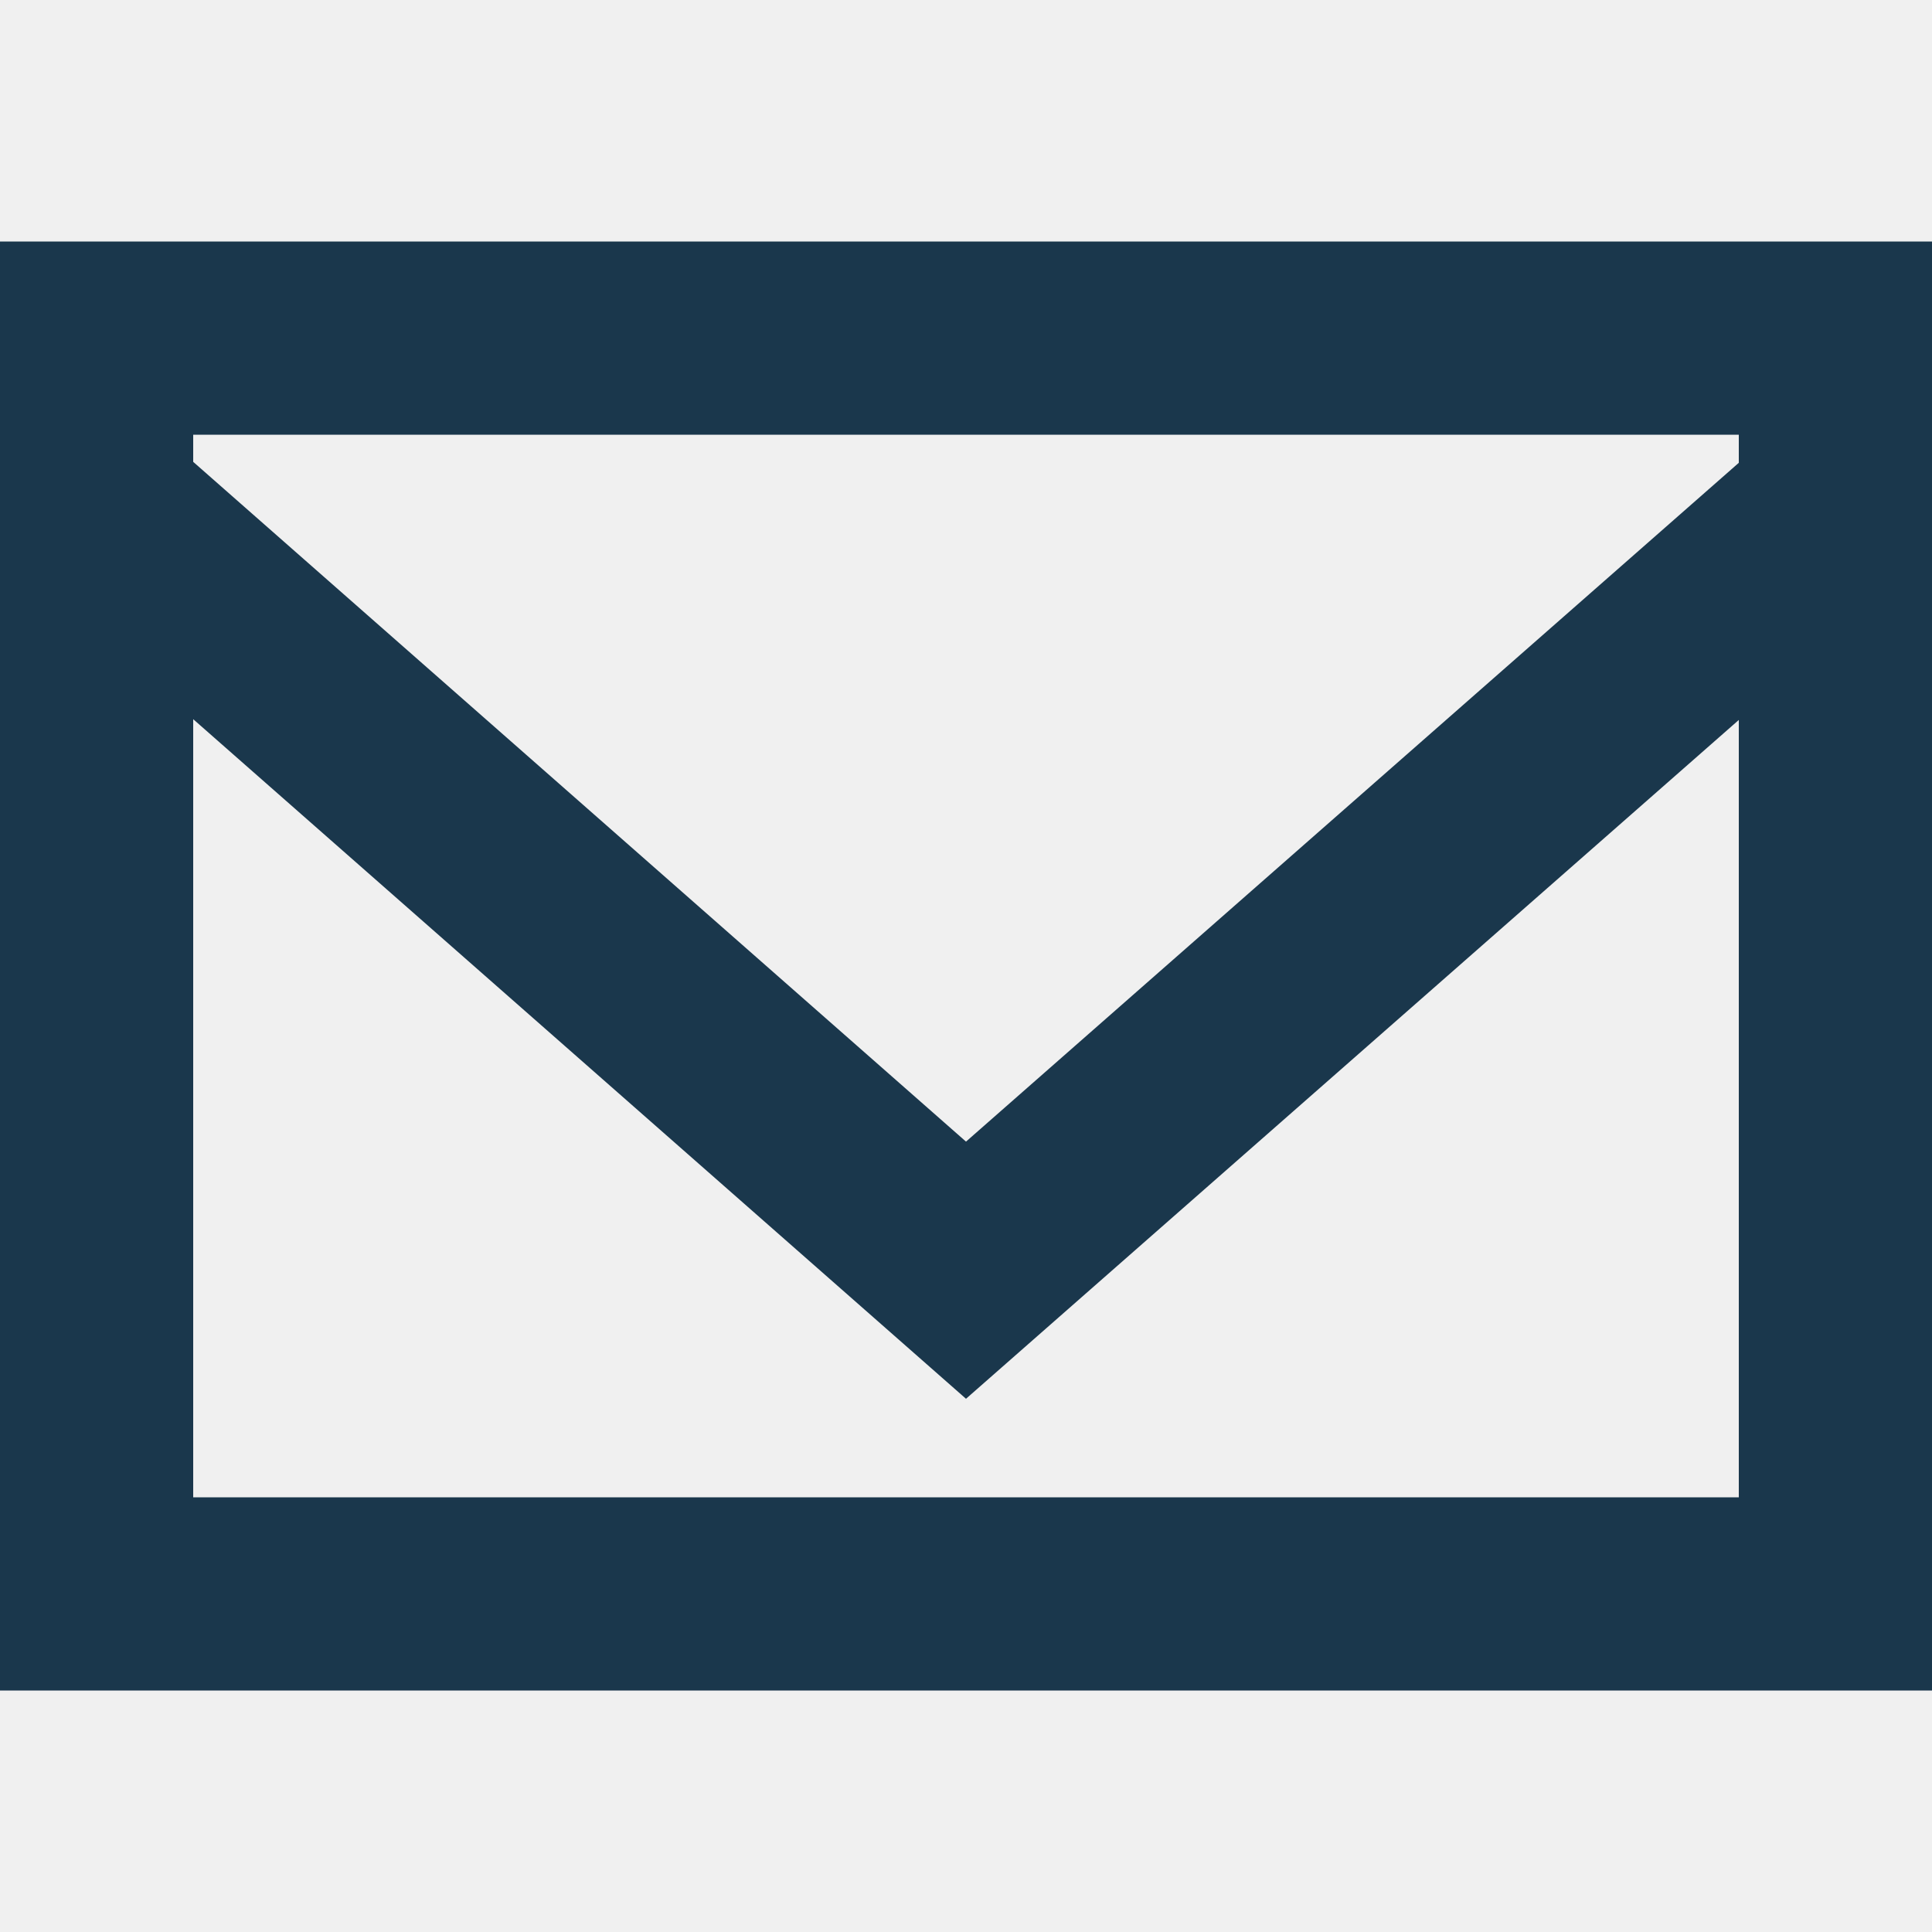
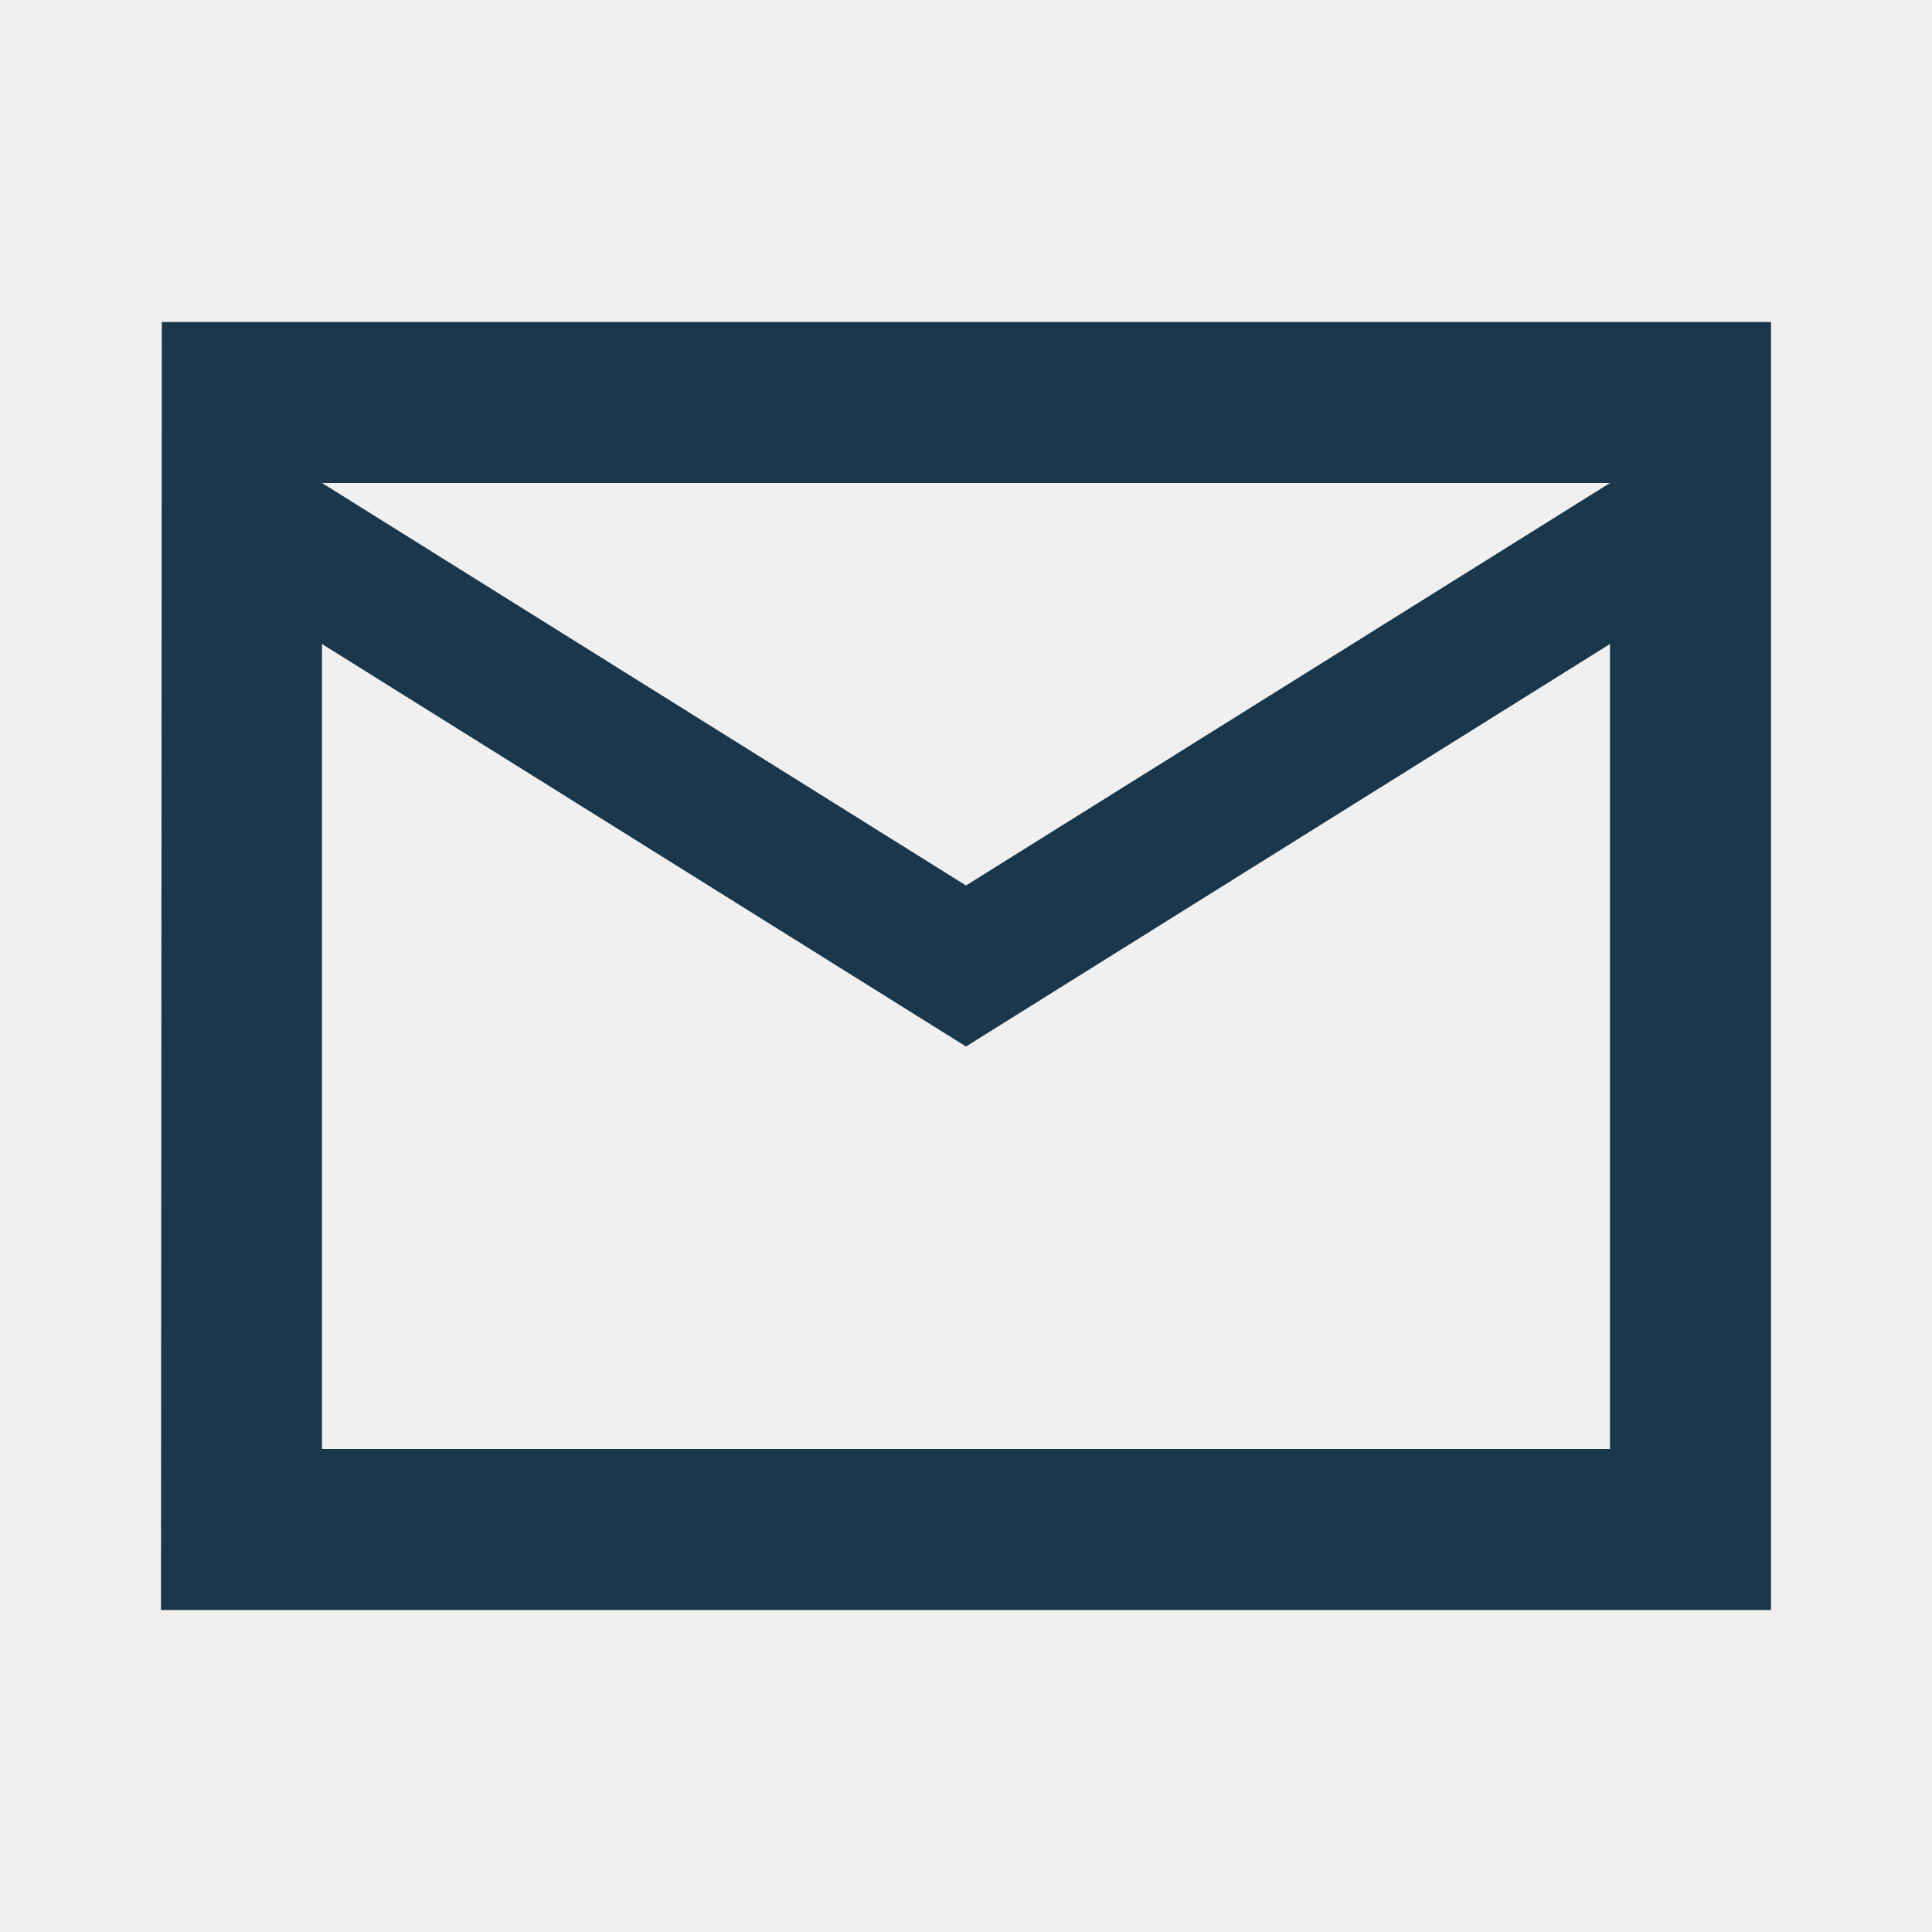
- <svg xmlns="http://www.w3.org/2000/svg" width="256px" height="256px" viewBox="0 -2.5 20 20" version="1.1" fill="#1A374C" stroke="#1A374C">
-   <g id="SVGRepo_bgCarrier" stroke-width="0" />
-   <g id="SVGRepo_tracerCarrier" stroke-linecap="round" stroke-linejoin="round" />
-   <g id="SVGRepo_iconCarrier">
-     <defs> </defs>
-     <g id="Page-1" stroke="none" stroke-width="1" fill="none" fill-rule="evenodd">
-       <g id="Dribbble-Light-Preview" transform="translate(-300, -922)" fill="#1A374C">
-         <g id="icons" transform="translate(56, 160)">
-           <path d="M262,764.291 L254,771.318 L246,764.281 L246,764 L262,764 L262,764.291 Z M246,775 L246,766.945 L254,773.98 L262,766.953 L262,775 L246,775 Z M244,777 L264,777 L264,762 L244,762 L244,777 Z" id="email-[#1A374C]"> </path>
-         </g>
-       </g>
-     </g>
+ <svg xmlns="http://www.w3.org/2000/svg" width="24" height="24" viewBox="0 0 24 24" fill="none">
+   <g clip-path="url(#clip0_17_19784)">
+     <path d="M22 4H2.01L2 20H22V4ZM20 18H4V8L12 13L20 8V18ZM12 11L4 6H20L12 11Z" fill="#1A374C" />
  </g>
+   <defs>
+     <clipPath id="clip0_17_19784">
+       <rect width="24" height="24" fill="white" />
+     </clipPath>
+   </defs>
</svg>
